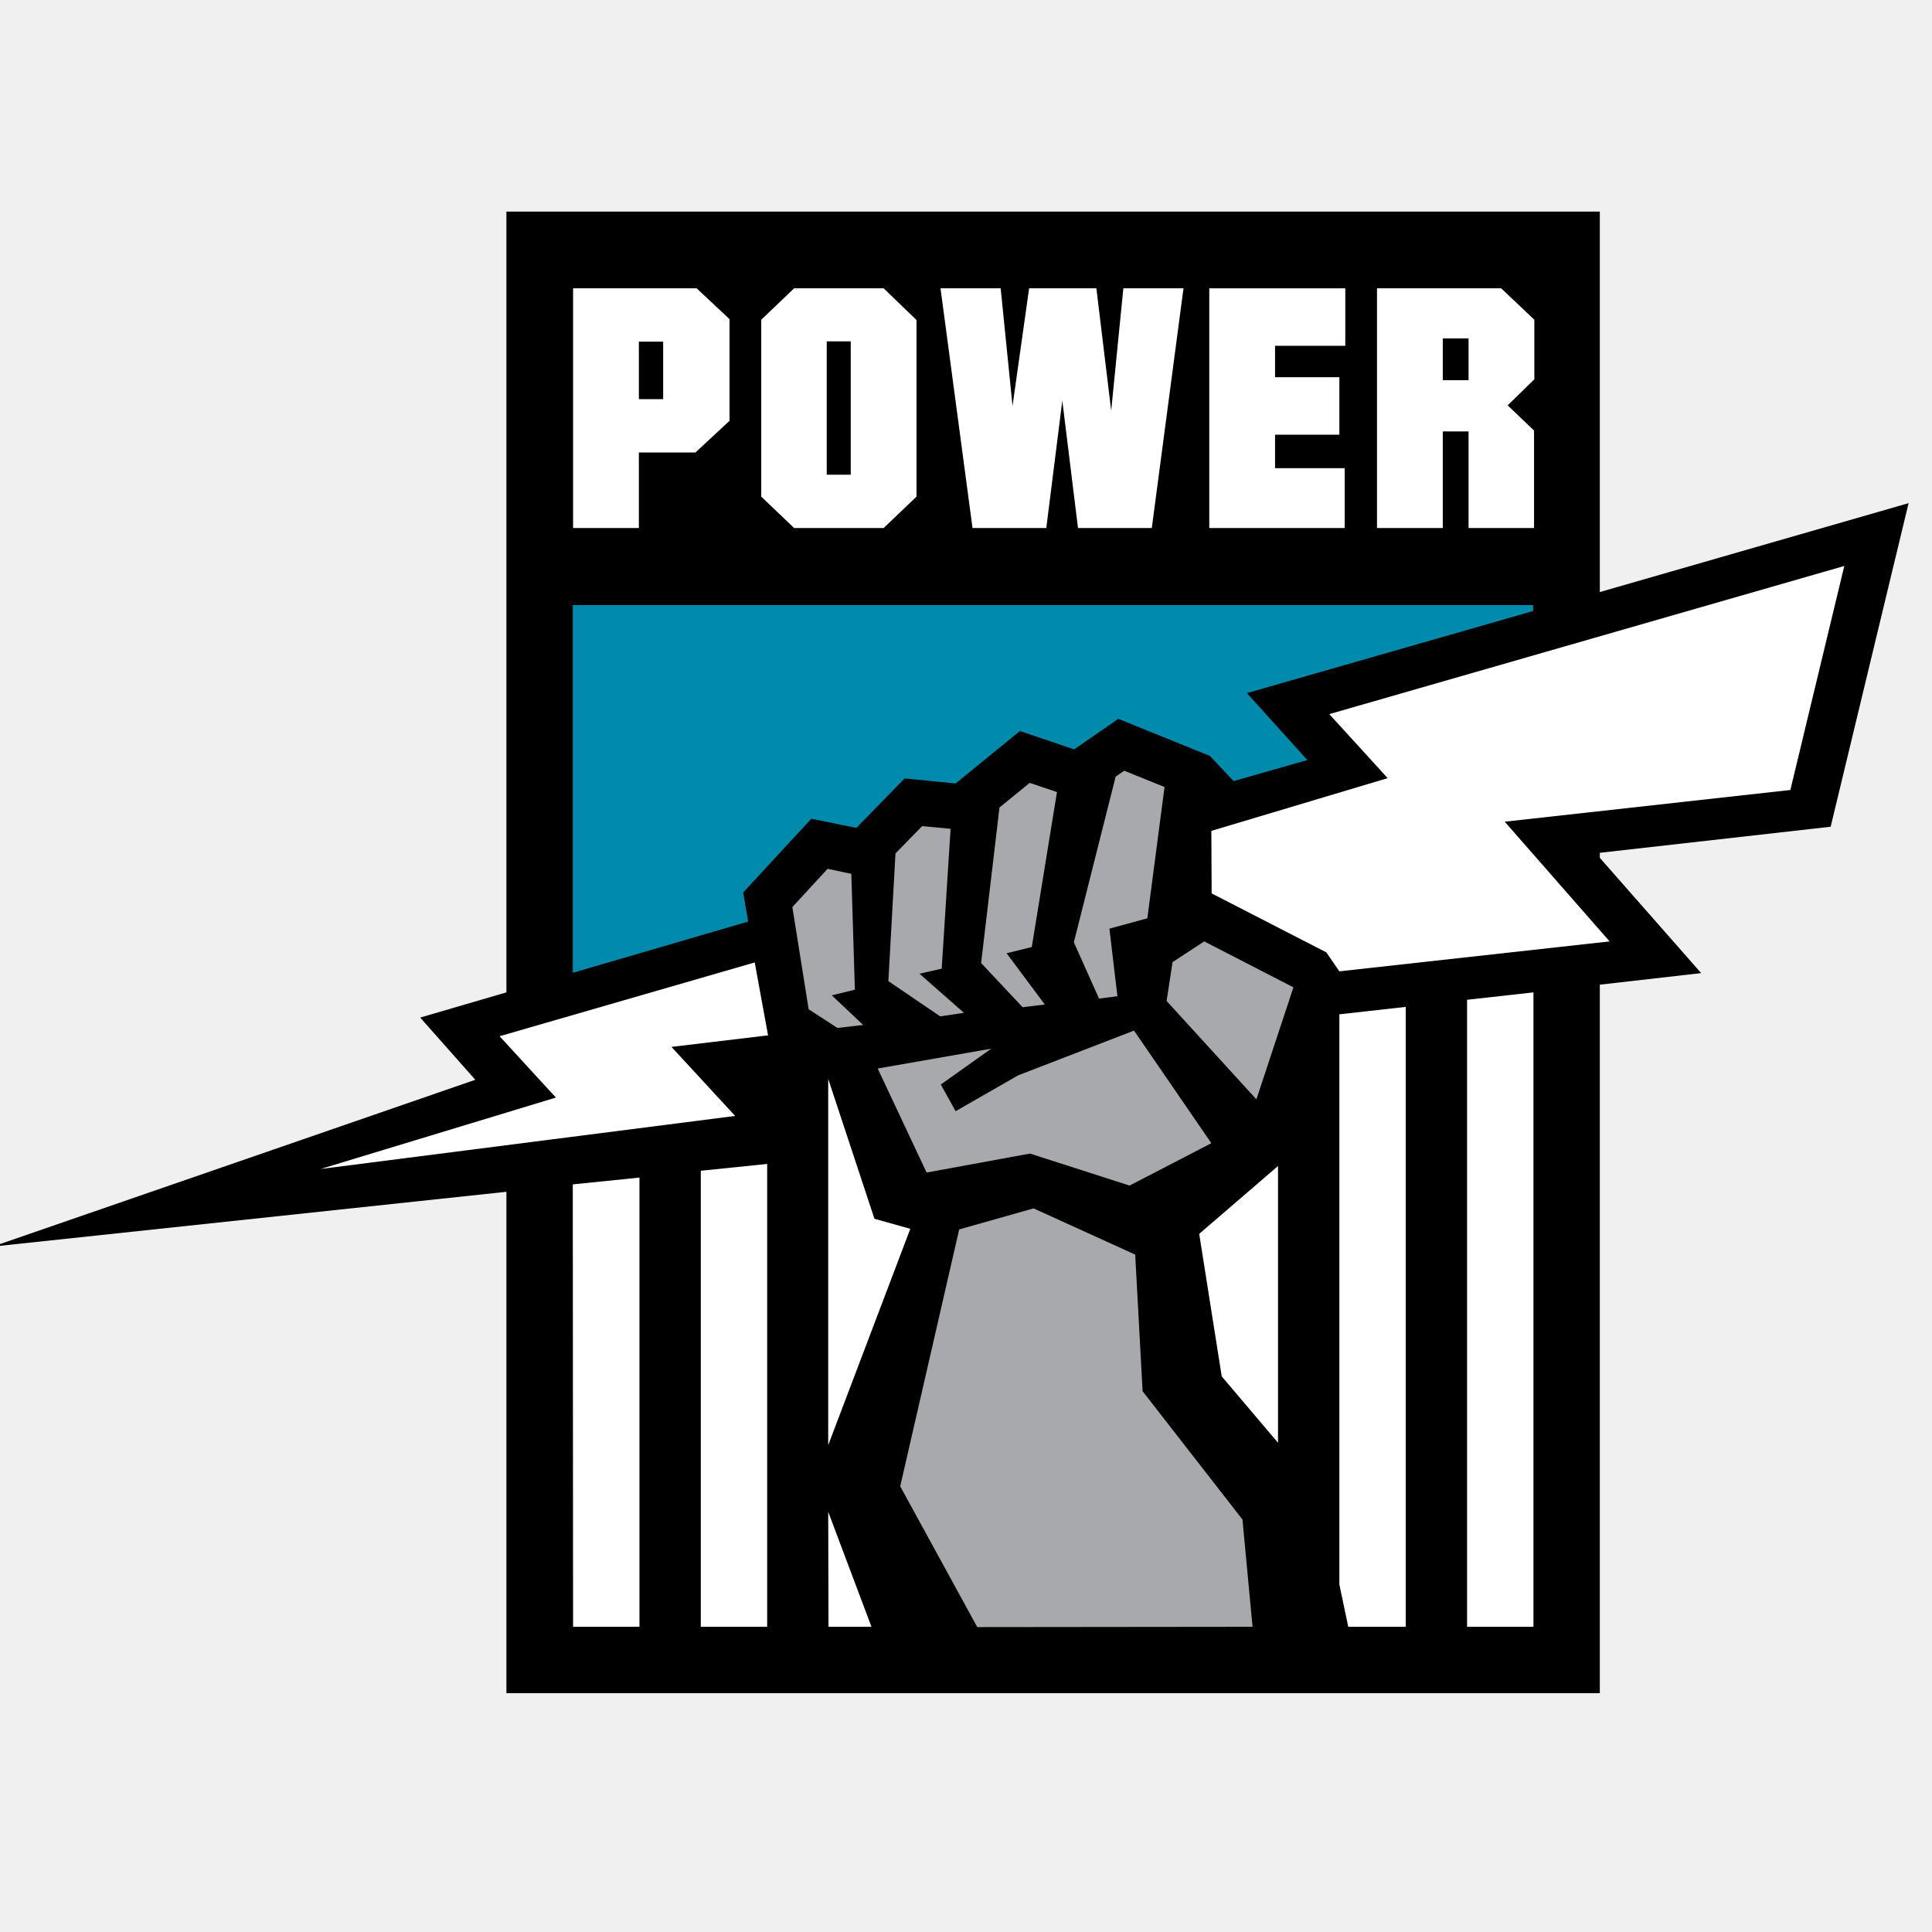
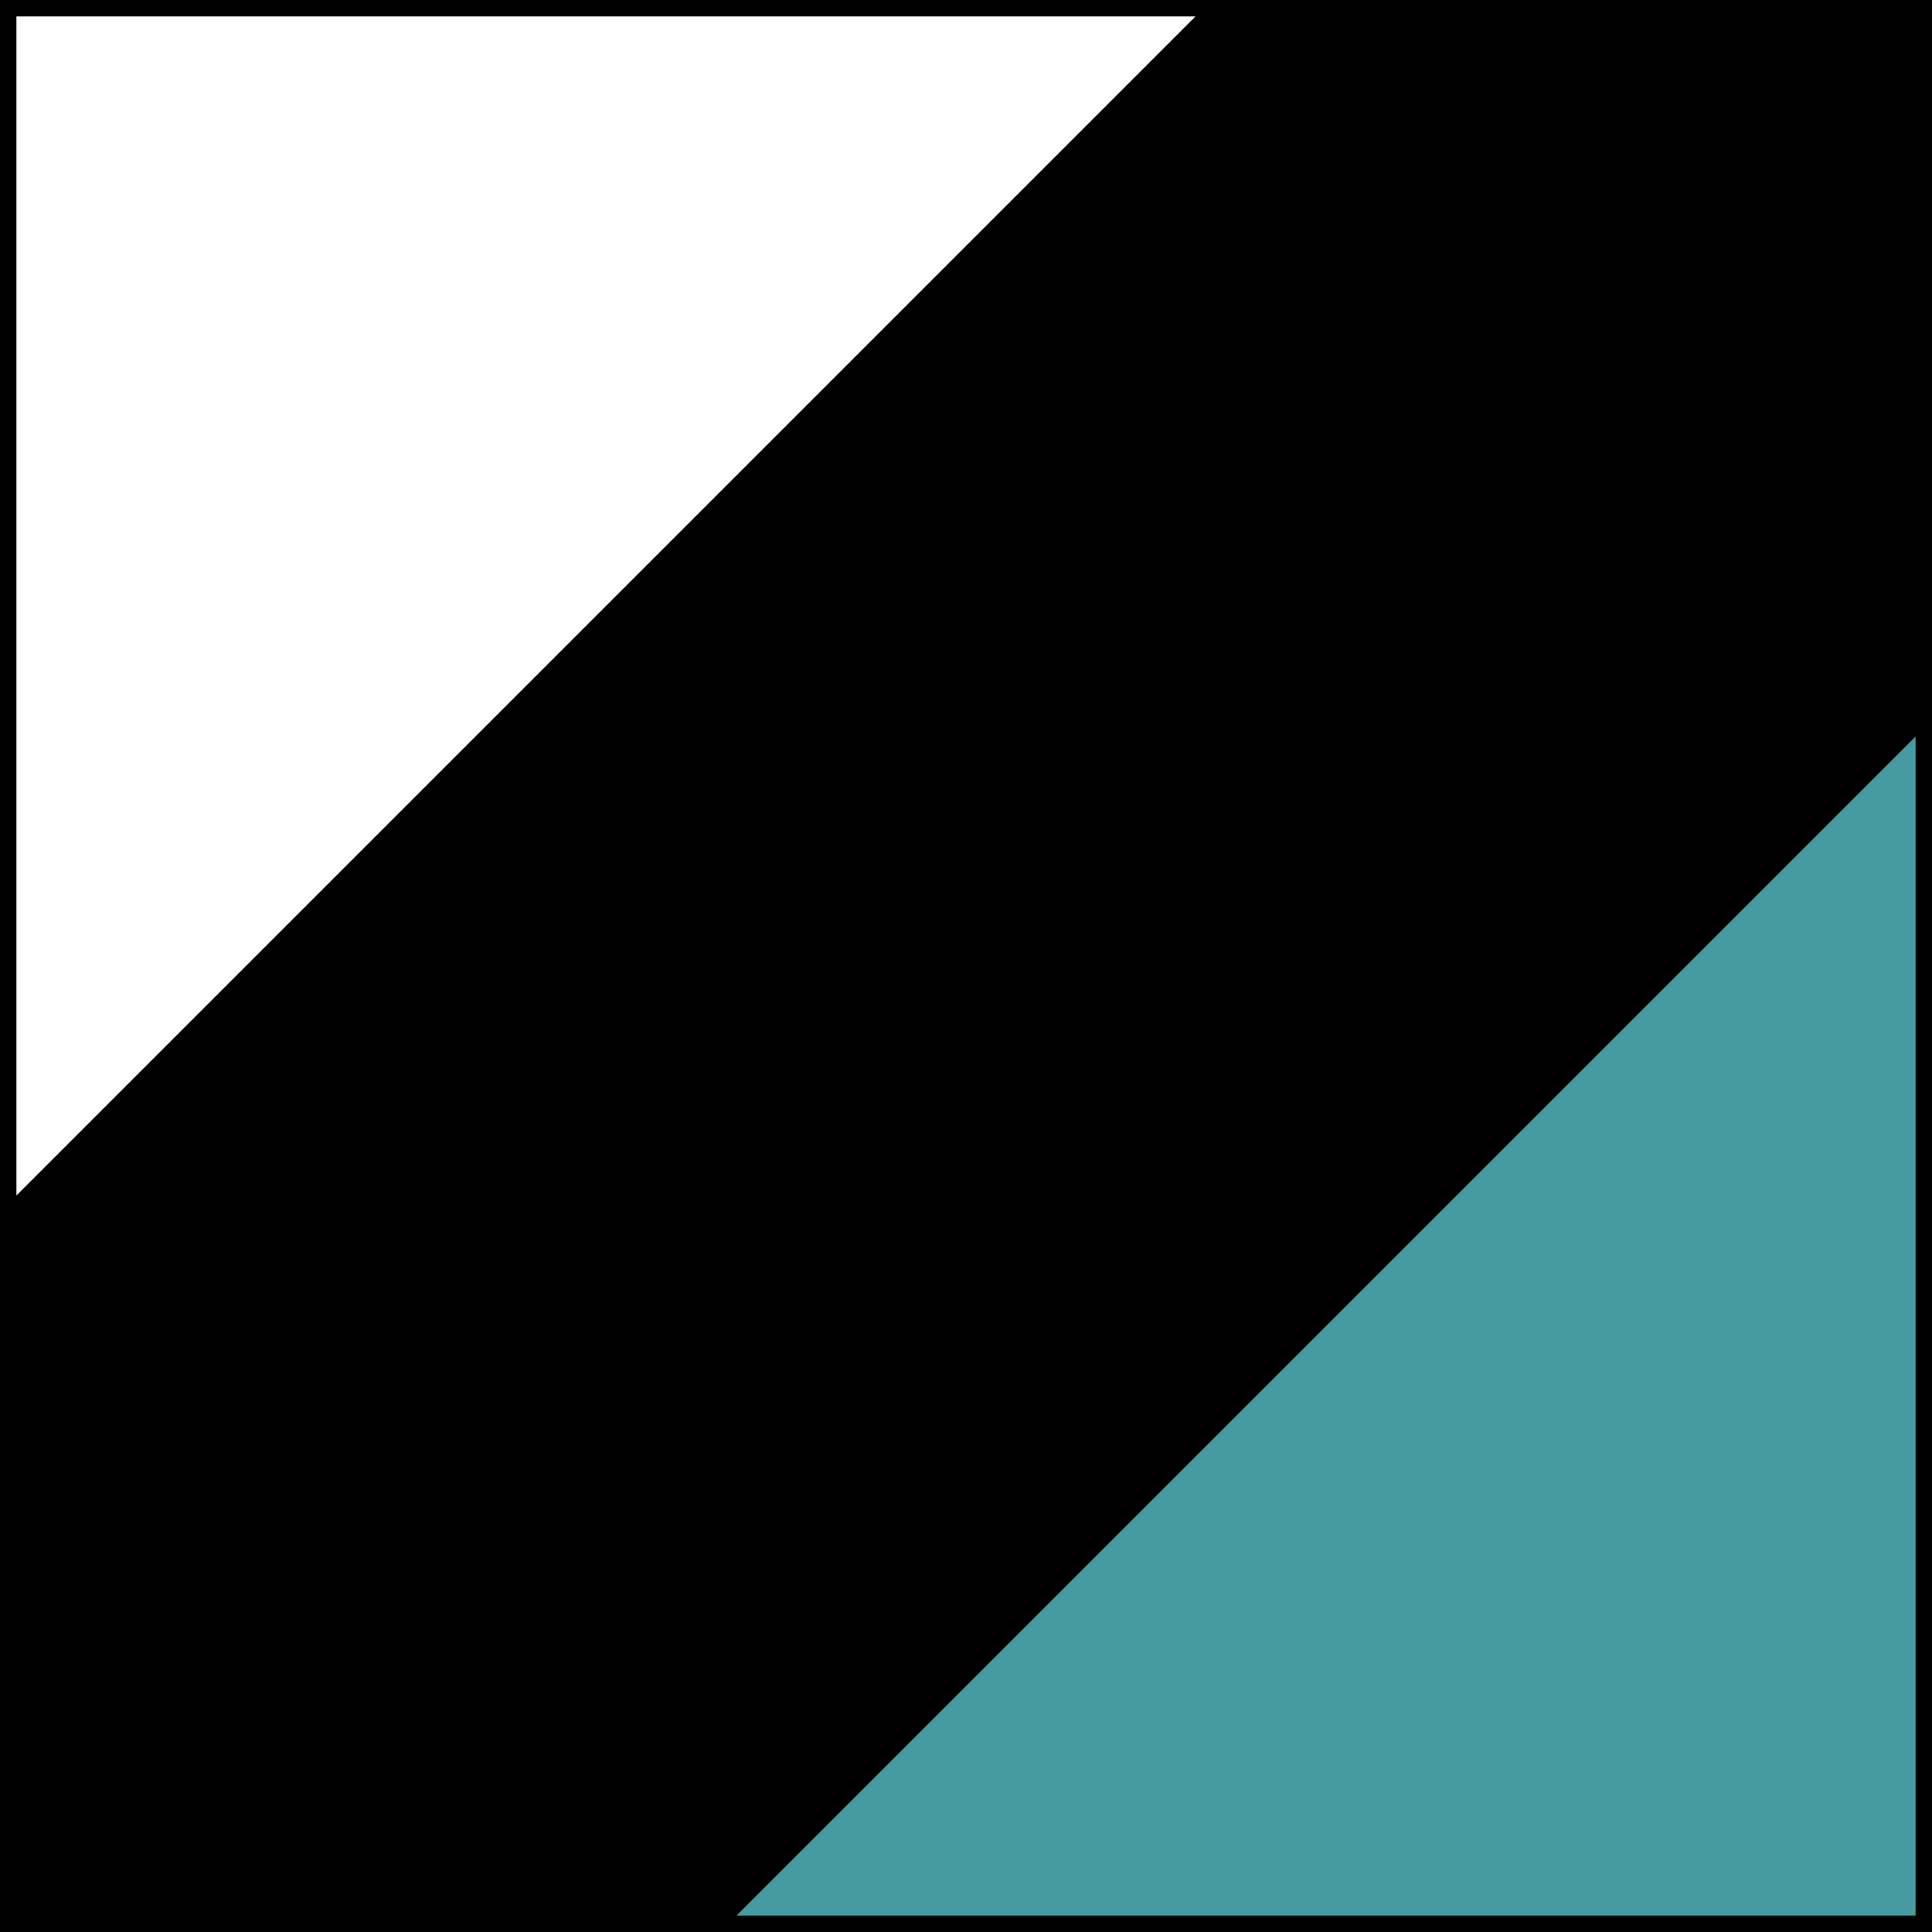
- <svg xmlns="http://www.w3.org/2000/svg" version="1.1" id="layer" x="0px" y="0px" viewBox="0 0 652 652" style="enable-background:new 0 0 652 652;" xml:space="preserve">
-   <style type="text/css">
- 	.st0{fill:#008AAB;}
- 	.st1{fill:#FFFFFF;}
- 	.st2{fill:#A7A9AC;}
- </style>
-   <path d="M617.8,279l26.3-109.2l-104.2,30V71.4l-369,0v263.5l-29.1,8.5l18.6,21L-2.5,420.7l173.4-18.5v169.2l122,0h247V332.3  l34.2-3.9l-34.2-38.9v-1.7L617.8,279z" />
-   <path class="st0" d="M193.3,328.3l0-124.1h324.1v2l-96.6,27.7l20.4,22.6l-24.9,7.1l-8-8.5l-30.9-12.5l-14.9,10.3l-18.3-6.2  l-21.7,17.7l-17.2-1.7L289,279.4l-15.2-3.1l-23,24.9l1.7,9.8L193.3,328.3z" />
-   <polygon class="st1" points="215.6,178.2 215.6,152.7 234.7,152.7 246.2,142 246.2,107.7 235.1,97.3 193.4,97.3 193.4,178.2   215.6,178.2 " />
-   <polygon class="st1" points="268,178.2 298.2,178.2 309.3,167.6 309.3,108 298.2,97.3 268,97.3 256.9,107.9 256.9,167.6 268,178.2   " />
-   <polygon class="st1" points="328.2,178.2 353.1,178.2 358.5,135.2 363.8,178.2 388.7,178.2 399.4,97.3 379.1,97.3 375,138.6   370,97.3 347.3,97.3 341.7,137 337.7,97.3 317.4,97.3 " />
-   <polygon class="st1" points="453.8,178.2 453.8,158 430.3,158 430.3,146.7 452,146.7 452,127.3 430.3,127.3 430.3,116.7 454,116.7   454,97.3 408.1,97.3 408.1,178.2 " />
-   <polygon class="st1" points="486.9,178.2 486.9,145.6 495.6,145.6 495.6,178.2 517.7,178.2 517.7,145.3 508.8,136.8 517.8,128   517.8,107.9 506.6,97.3 464.7,97.3 464.7,178.2 486.9,178.2 " />
-   <polygon class="st1" points="215.8,397.4 215.8,549 193.4,549 193.3,399.7 " />
-   <polygon class="st1" points="258.9,392.8 258.9,549 236.5,549 236.5,395.1 " />
-   <polygon class="st1" points="294.1,549 279.6,549 279.5,510.2 " />
-   <polygon class="st1" points="279.5,487.7 279.5,414.9 279.5,364.1 295.1,411.3 307.2,414.7 " />
-   <polygon class="st1" points="431.3,393.5 431.3,486.9 412.3,464.5 404.7,416.4 " />
-   <polygon class="st1" points="474.4,339.8 474.4,549 455,549 452,534.7 452,342.3 " />
-   <polygon class="st1" points="517.5,334.9 517.5,549 495.1,549 495.1,337.4 " />
-   <polygon class="st1" points="622.4,191 604.2,266.6 507.8,277.3 543.2,317.7 452,327.8 447.6,321.4 408.9,301.5 408.8,280.4   468.3,262.6 448.6,241 " />
-   <path class="st2" d="M395.7,324.7l10.7-7l30.1,15.5L424,371l-30.3-33.2L395.7,324.7z M408.8,385.8l-27.6,14.3l-33.6-10.8l-34.9,6.4  l-16.5-35.1l38.3-6.7l-17,12.1l5,9l21.1-12.1l39.1-15.1L408.8,385.8z M345.1,339.9l-14-14.9l6.2-52.5l10.2-8.3l9.2,3.1l-8.5,52.3  l-8.5,2.1l12.9,17.3L345.1,339.9z M317.3,343l-17.5-11.9l2.4-43.1l9-9.2l9.6,0.9l-3,47.2l-7.5,1.7l15,13.2L317.3,343z M282.6,346.9  l-9.7-6.3l-5.5-34.5l11.9-12.9l8,1.7l1.2,39.1l-7.8,1.9l10.6,10L282.6,346.9z M376.5,262.1l2.9-2l13.6,5.5l-5.8,44.3l-12.8,3.5  l2.7,22.8l-6.2,0.8l-8.5-19L376.5,262.1z" />
-   <path class="st1" d="M254.7,324.8l-86.1,24.9l19,20.7l-79.4,24.1l139.9-17.9l-21.5-23.3l32.6-3.9L254.7,324.8z" />
-   <path class="st2" d="M422.7,549l-3.4-36.2l-33.7-43.3l-2.5-46.1l-34.3-15.6l-25.1,7.1l-19.9,86.7l26,47.5L422.7,549z" />
-   <rect x="215.6" y="115.3" width="8.2" height="19.4" />
-   <rect x="486.9" y="114.2" width="8.7" height="14.1" />
-   <rect x="279" y="115.2" width="8.1" height="45" />
+ <svg xmlns="http://www.w3.org/2000/svg" width="118" height="118" id="svg2160" version="1.0">
+   <defs id="defs2162" />
+   <g id="layer1" transform="translate(206.2143,-120.4097)">
+     <rect style="fill:#000000;fill-opacity:1;stroke:#000000;stroke-width:1;stroke-linecap:square;stroke-linejoin:miter;stroke-miterlimit:4;stroke-dasharray:none;stroke-opacity:1" id="rect2168" width="117" height="117" x="-205.714" y="120.91" />
+     <path style="fill:#ffffff;fill-opacity:1;fill-rule:evenodd;stroke:#000000;stroke-width:1;stroke-linecap:butt;stroke-linejoin:miter;stroke-miterlimit:4;stroke-dasharray:none;stroke-opacity:1" d="M -205.714,194.638 L -205.714,120.91 L -131.986,120.91 L -205.714,194.638 z " id="path3141" />
+     <path id="path4112" d="M -88.714,164.182 L -88.714,237.91 L -162.442,237.91 L -88.714,164.182 z " style="fill:#469ba0;fill-opacity:1;fill-rule:evenodd;stroke:#000000;stroke-width:1;stroke-linecap:butt;stroke-linejoin:miter;stroke-miterlimit:4;stroke-dasharray:none;stroke-opacity:1" />
+   </g>
</svg>
